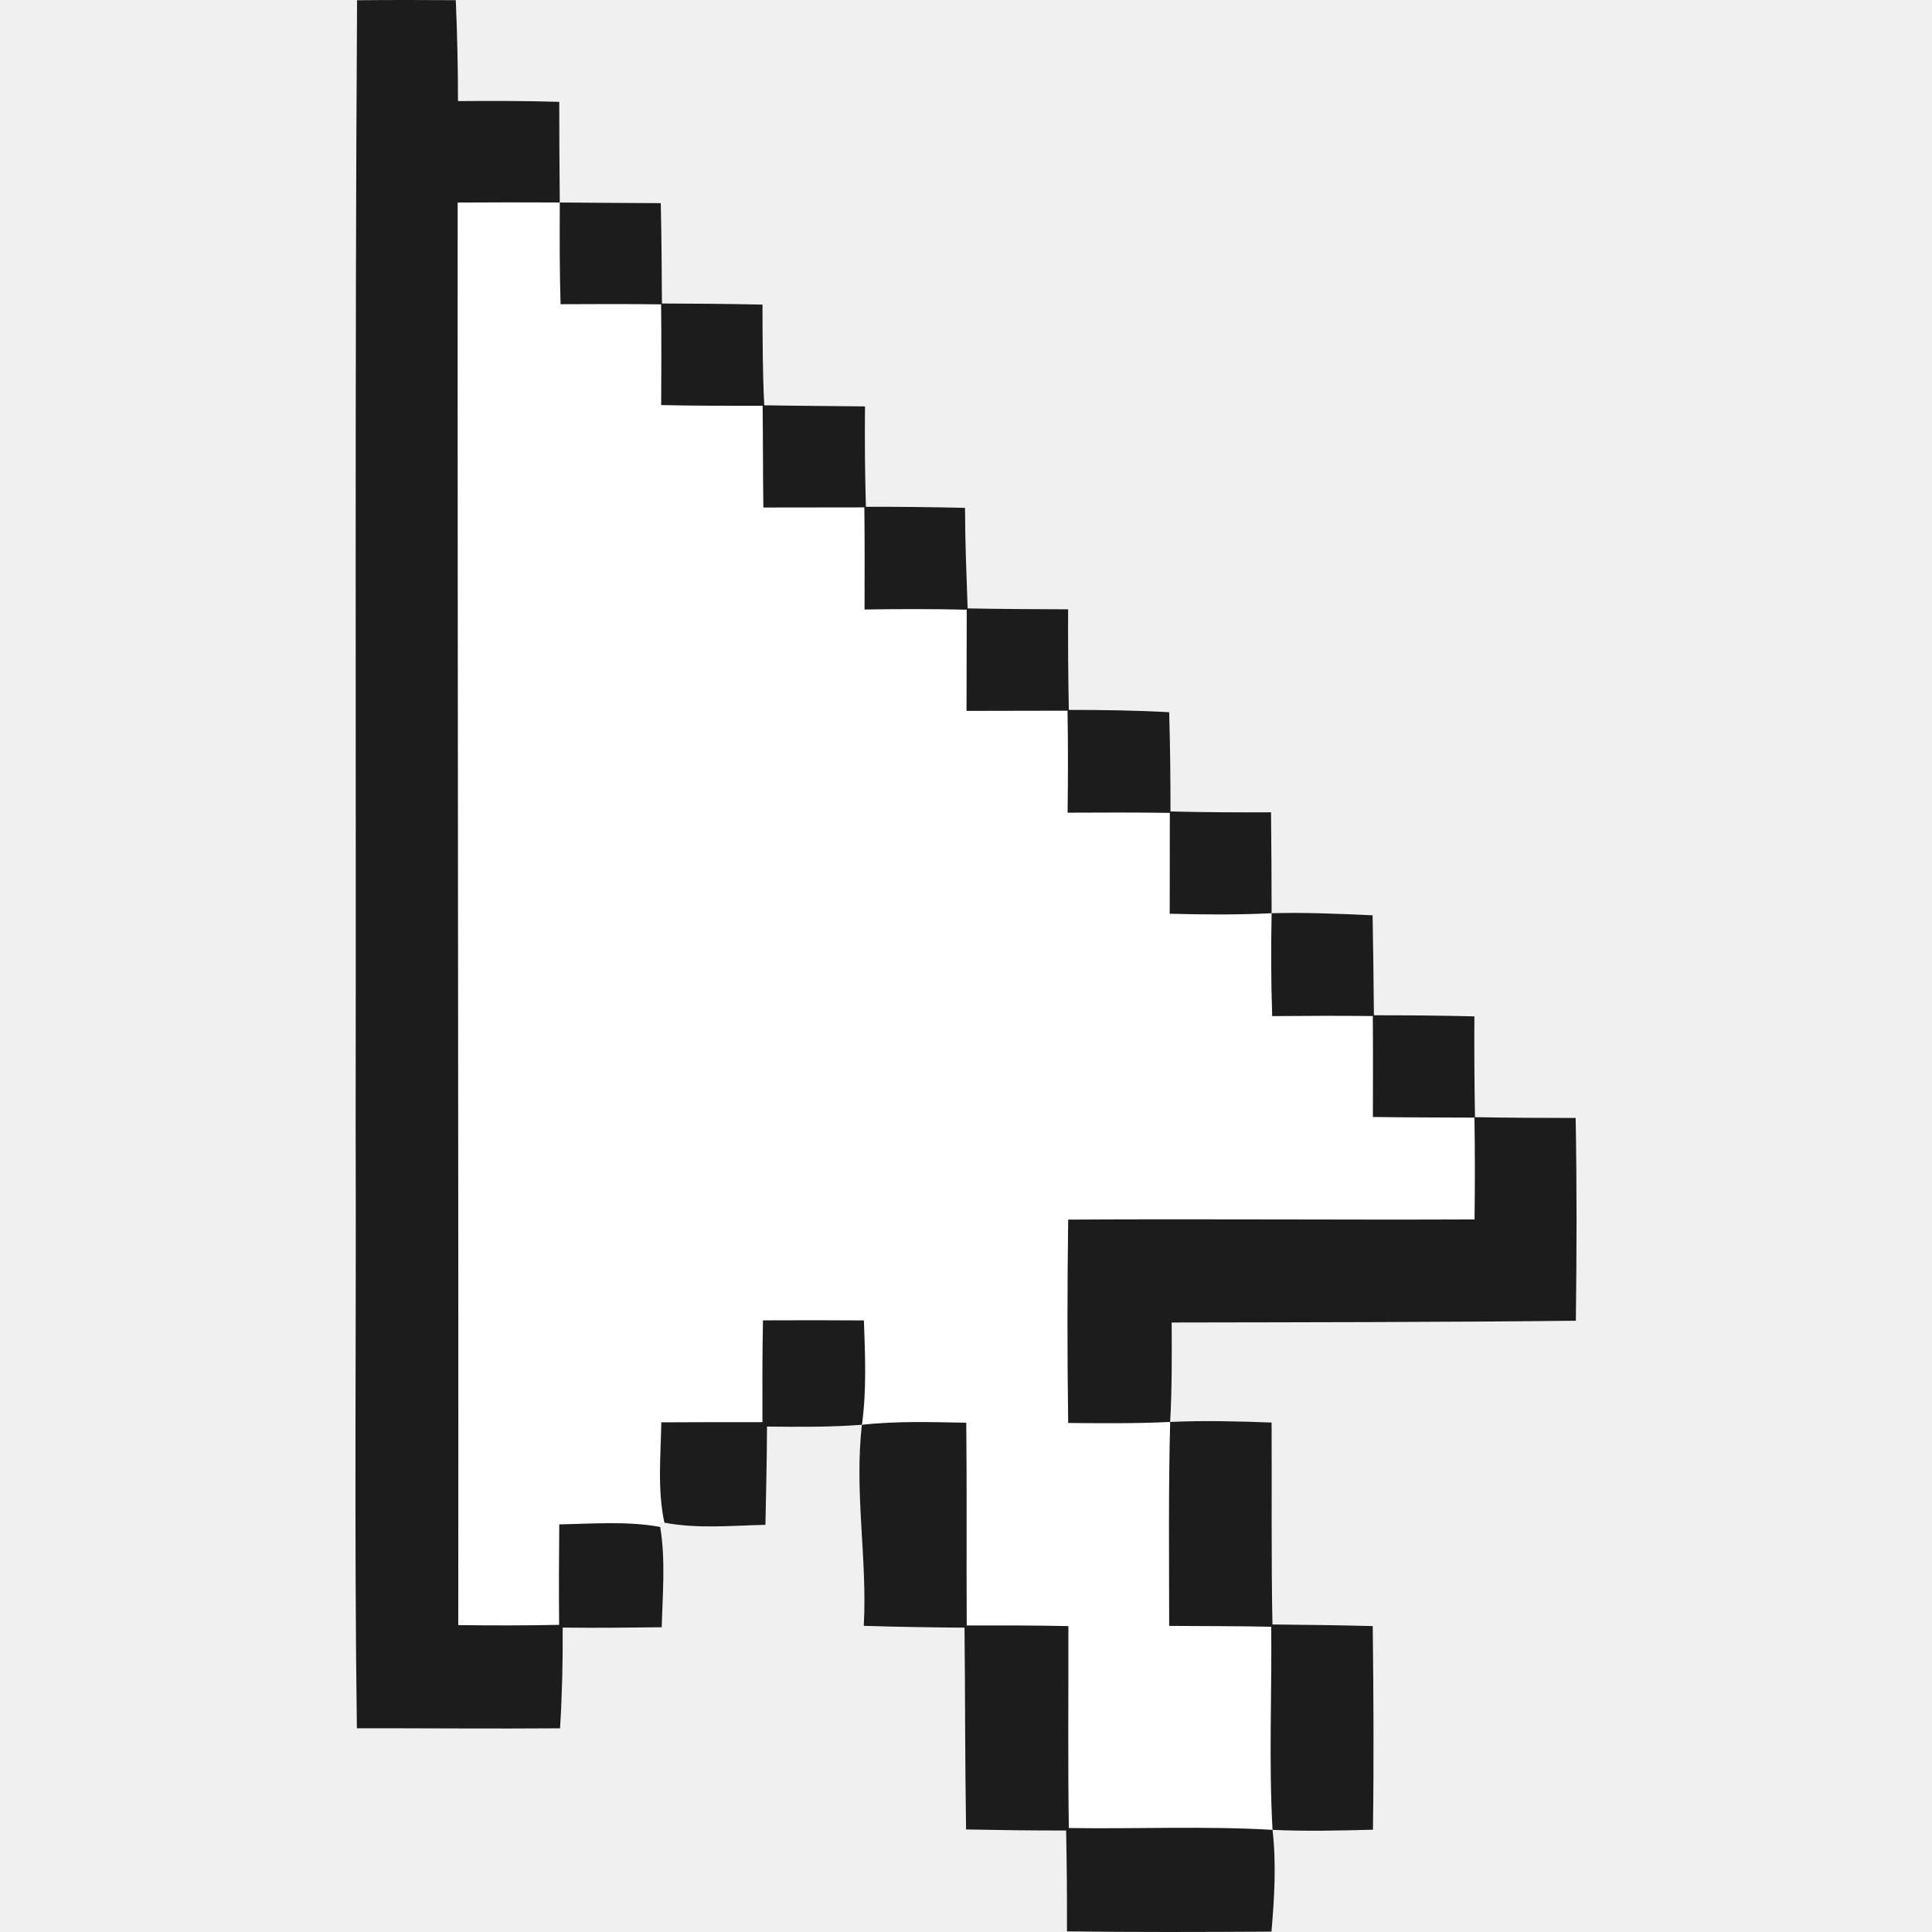
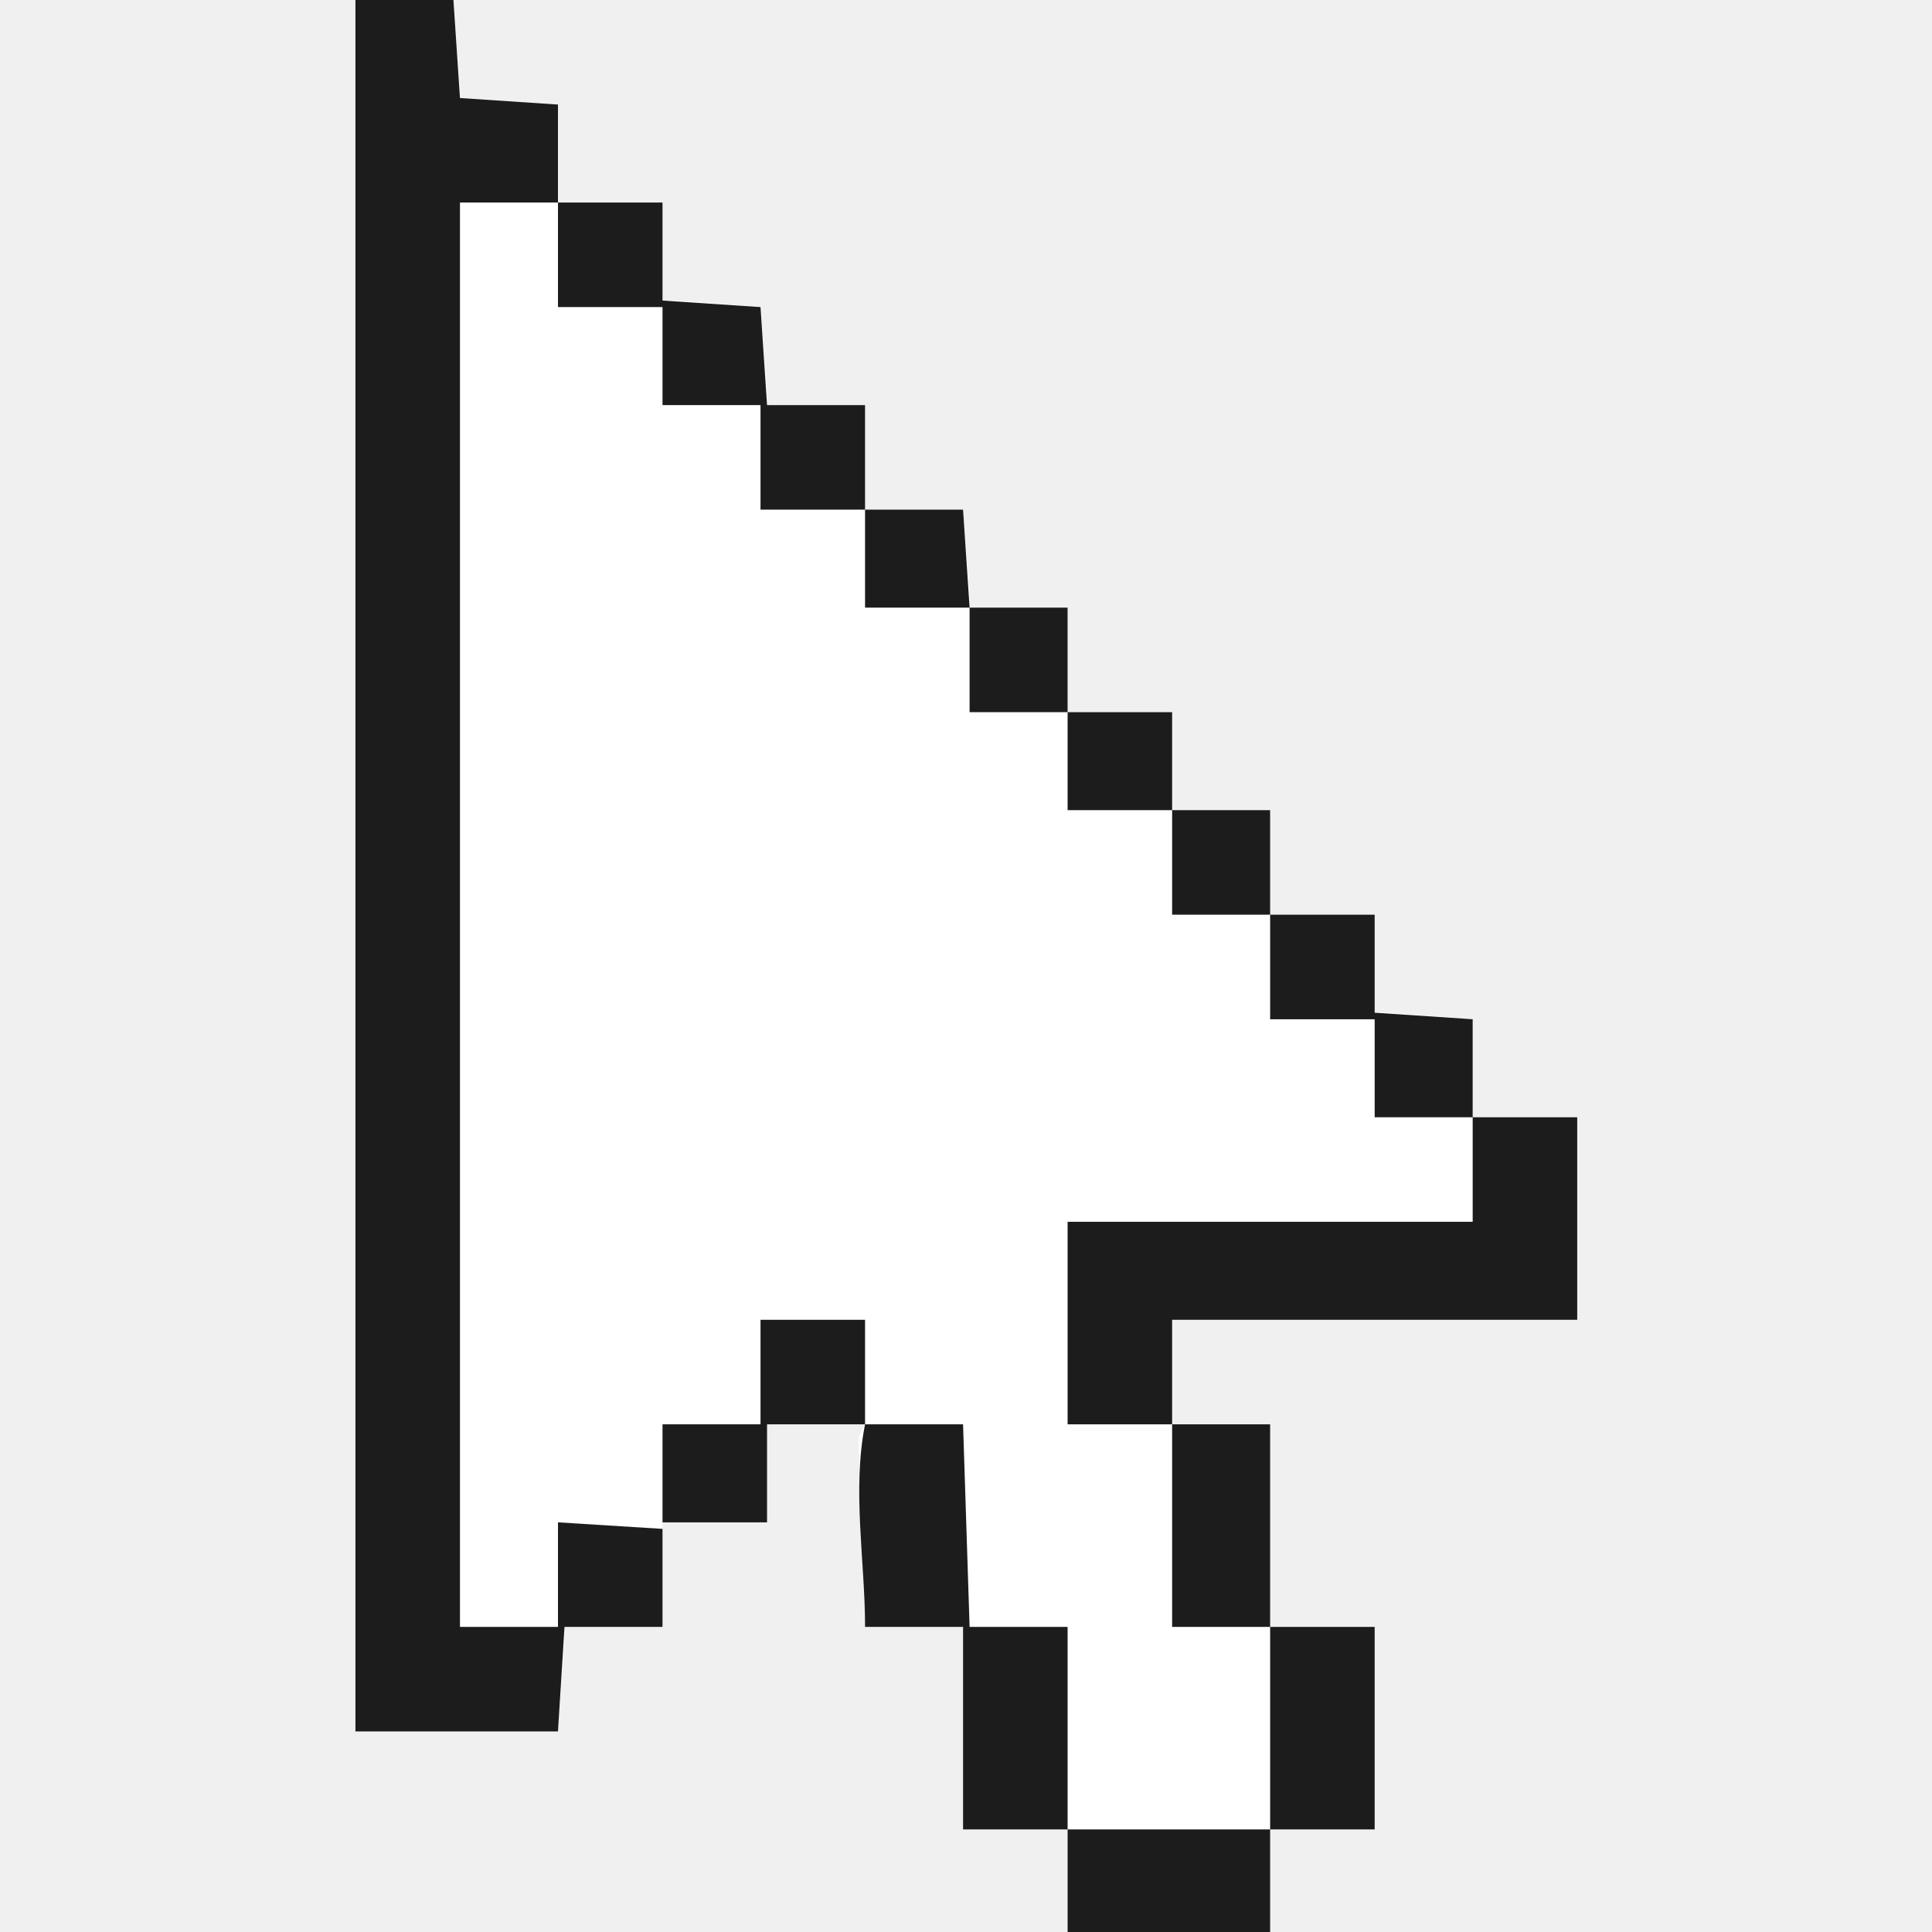
- <svg xmlns="http://www.w3.org/2000/svg" version="1.1" id="svg3010" x="0px" y="0px" width="24px" height="24px" viewBox="0 0 186.912 295.73" enable-background="new 0 0 186.912 295.73" xml:space="preserve">
-   <path id="path4097" fill="#FFFFFF" strokefill="#000" d="M7.797,0c-2.519,0-5.03,0-7.55,0.025c-0.36,57.61-0.145,115.24-0.225,172.85 c0.11,30.56-0.22,61.125,0.2,91.675c10.37-0.01,20.74,0.08,31.1,0c0.277-4.445,0.348-8.932,0.35-13.425V249.1l2.025,0.025 c4.41,0.029,8.81,0.002,13.2-0.05c0.106-4.514,0.424-9.058-0.075-13.575l-0.275-2.525l2.525,0.325 c4.542,0.579,9.134,0.197,13.675,0.1c0.087-4.35,0.184-8.704,0.225-13.05l0.025-2l2,0.025c3.432,0.027,6.874-0.011,10.325-0.2 l2.275-0.125l-0.175,2.275c-0.714,9.515,0.894,19.036,0.375,28.55c4.49,0.148,8.979,0.208,13.475,0.25l1.95,0.025l0.025,1.95 c0.088,9.64,0.066,19.276,0.225,28.925c4.436,0.087,8.874,0.139,13.325,0.15h1.975l0.025,1.975c0.08,4.497,0.118,8.966,0.1,13.475 c10.44,0.14,20.885,0.11,31.325,0.05c0.376-4.428,0.542-8.918,0.225-13.425l-0.15-2.2l2.2,0.05c4.43,0.123,8.871,0.086,13.25-0.025 c0.15-10.39,0.095-20.785-0.025-31.175c-4.461-0.122-8.913-0.178-13.375-0.225l-1.95-0.025l-0.025-1.95 c-0.151-9.66-0.078-19.288-0.125-28.95c-4.468-0.164-8.979-0.248-13.475-0.125l-2.125,0.05l0.075-2.125 c0.152-3.722,0.213-7.431,0.2-11.125v-2h2c19.96-0.035,39.903-0.027,59.875-0.25c0.13-10.35,0.165-20.7-0.025-31.05 c-4.49,0-8.973-0.033-13.45-0.1l-1.95-0.025l-0.025-1.95c-0.065-4.488-0.101-8.984-0.075-13.475c-4.466-0.113-8.923-0.139-13.4-0.15 h-1.975l-0.025-1.975c-0.049-4.452-0.088-8.9-0.175-13.35c-4.455-0.199-8.938-0.318-13.45-0.275l-2.025,0.025v-2.025 c-0.01-4.508-0.031-9.006-0.075-13.5c-4.492,0.026-8.992-0.009-13.475-0.1l-1.95-0.05v-1.95c-0.012-4.414-0.045-8.803-0.175-13.2 c-4.434-0.243-8.878-0.282-13.35-0.3h-1.975l-0.025-1.975c-0.071-4.492-0.118-8.97-0.1-13.475 c-4.498-0.018-8.986-0.052-13.475-0.125l-1.9-0.025l-0.075-1.9c-0.161-4.49-0.341-9-0.35-13.5 c-4.386-0.104-8.768-0.122-13.175-0.125h-1.95l-0.05-1.95c-0.109-4.471-0.169-8.966-0.125-13.45 c-4.492-0.052-8.986-0.084-13.475-0.15l-1.9-0.025l-0.075-1.9c-0.176-4.49-0.241-8.98-0.25-13.5c-4.468-0.105-8.925-0.128-13.4-0.15 h-1.975L46.897,44.5c-0.028-4.465-0.054-8.941-0.15-13.4c-4.49-0.026-9.002-0.037-13.5-0.075L31.297,31l-0.025-1.95 c-0.041-4.479-0.066-8.98-0.075-13.475c-4.494-0.131-9.024-0.102-13.55-0.075h-1.975l-0.025-1.975 c-0.028-4.508-0.109-9.019-0.3-13.5C12.832,0.01,10.315,0,7.797,0L7.797,0z" />
-   <path id="path3022" fill="#1C1C1C" strokefill="#000" d="M0.247,0.035c5.04-0.05,10.08-0.04,15.11-0.01c0.22,5.15,0.34,10.3,0.34,15.45 c5.17-0.04,10.34-0.04,15.5,0.11c0.01,5.14,0.02,10.28,0.08,15.41c-5.21-0.03-10.42-0.02-15.63,0.01 c-0.04,72.59,0.15,145.17,0.09,217.75c5.15,0.06,10.29,0.07,15.44-0.04c-0.05-5.13-0.03-10.25,0.02-15.38 c5.15-0.09,10.35-0.53,15.45,0.39c0.84,5.08,0.36,10.24,0.24,15.36c-5.05,0.06-10.11,0.11-15.17,0.05 c0.04,5.14-0.08,10.29-0.4,15.42c-10.36,0.08-20.73-0.02-31.1-0.01c-0.42-30.55-0.08-61.11-0.19-91.67 C0.107,115.265-0.113,57.645,0.247,0.035z" />
-   <path id="path3024" fill="#1C1C1C" strokefill="#000" d="M31.277,30.995c5.15,0.05,10.31,0.07,15.46,0.1c0.11,5.12,0.15,10.24,0.18,15.36 c5.13,0.02,10.26,0.05,15.39,0.17c0.01,5.13,0.01,10.27,0.27,15.41c5.14,0.09,10.28,0.11,15.42,0.17 c-0.05,5.12-0.01,10.25,0.14,15.37c5.06-0.01,10.12,0.04,15.17,0.16c0.01,5.13,0.22,10.26,0.4,15.39c5.12,0.1,10.25,0.12,15.38,0.14 c-0.02,5.13,0.01,10.26,0.11,15.4c5.12,0,10.25,0.07,15.36,0.35c0.15,5.06,0.2,10.12,0.2,15.19c5.13,0.13,10.26,0.16,15.39,0.13 c0.05,5.15,0.09,10.3,0.09,15.45c-5.2,0.26-10.4,0.22-15.6,0.08c0-5.14,0.02-10.29,0.02-15.44c-5.22-0.07-10.44-0.06-15.65-0.03 c0.07-5.21,0.08-10.41-0.01-15.61c-5.15,0.01-10.31,0.02-15.46,0.03c0-5.17,0.02-10.33,0.03-15.49c-5.22-0.12-10.43-0.11-15.64-0.03 c0.01-5.21,0.03-10.42-0.03-15.63c-5.15,0-10.31,0.01-15.46,0.02c-0.07-5.19-0.05-10.38-0.11-15.57c-5.18,0-10.36,0.01-15.53-0.11 c0.03-5.14,0.04-10.28-0.01-15.42c-5.13-0.06-10.26-0.05-15.39-0.02C31.237,41.375,31.257,36.185,31.277,30.995L31.277,30.995z" />
-   <path id="path3028" fill="#1C1C1C" strokefill="#000" d="M140.237,139.785c5.16-0.14,10.31,0.09,15.46,0.32c0.1,5.1,0.14,10.2,0.2,15.3 c5.13,0,10.25,0.04,15.38,0.17c-0.03,5.14,0,10.29,0.09,15.43c5.13,0.09,10.27,0.12,15.41,0.12c0.19,10.35,0.16,20.69,0.03,31.04 c-20.63,0.23-41.25,0.23-61.87,0.27c0.03,5.07,0.05,10.15-0.23,15.22c-5.2,0.26-10.41,0.2-15.61,0.16 c-0.15-10.38-0.14-20.76,0-31.13c20.73-0.13,41.47,0.06,62.2-0.03c0.07-5.19,0.07-10.39-0.01-15.58c-5.18-0.03-10.37-0.02-15.55-0.1 c0.01-5.15,0.03-10.3-0.01-15.45c-5.13-0.05-10.27-0.04-15.4,0.01C140.137,150.285,140.137,145.035,140.237,139.785L140.237,139.785 z" />
-   <path id="path3032" fill="#1C1C1C" strokefill="#000" d="M62.377,202.105c5.15-0.03,10.3-0.02,15.45,0.01c0.19,5.32,0.43,10.68-0.3,15.97 c-4.84,0.38-9.69,0.33-14.53,0.28c-0.02,5.01-0.14,10.02-0.24,15.04c-5.15,0.11-10.37,0.64-15.47-0.33 c-1.08-5.05-0.56-10.25-0.47-15.36c5.16-0.03,10.32-0.03,15.48-0.03C62.277,212.495,62.277,207.295,62.377,202.105L62.377,202.105z" />
-   <path id="path3034" fill="#1C1C1C" strokefill="#000" d="M77.527,218.085c5.31-0.58,10.65-0.41,15.97-0.31c0.11,10.34,0.01,20.69,0.07,31.03 c5.19-0.01,10.37-0.01,15.56,0.1c0.03,10.3-0.09,20.6,0.07,30.91c10.39,0.16,20.8-0.33,31.18,0.28c0.6,5.18,0.28,10.4-0.16,15.58 c-10.44,0.06-20.87,0.1-31.31-0.04c0.02-5.15-0.02-10.29-0.13-15.44c-5.1,0.01-10.21-0.06-15.31-0.16 c-0.17-10.3-0.13-20.6-0.24-30.89c-5.14-0.04-10.28-0.11-15.42-0.28C78.367,238.595,76.327,228.325,77.527,218.085L77.527,218.085z" />
-   <path id="path3036" fill="#1C1C1C" strokefill="#000" d="M124.707,217.655c5.17-0.24,10.35-0.1,15.53,0.09c0.05,10.3-0.07,20.6,0.13,30.91 c5.12,0.05,10.23,0.11,15.35,0.25c0.12,10.39,0.18,20.78,0.03,31.17c-5.12,0.13-10.25,0.26-15.37,0.02 c-0.58-10.35-0.1-20.73-0.2-31.09c-5.21-0.11-10.42-0.09-15.62-0.13C124.547,238.475,124.437,228.055,124.707,217.655 L124.707,217.655z" />
+ <svg xmlns="http://www.w3.org/2000/svg" width="24" height="24" viewBox="0 0 186.9 295.7">
+   <path fill="#FFF" d="M8 0H0v265h31l1-14v-2h15v-16h16v-15h15l-1 2 1 29h15v31h16v16h31v-16h16v-31h-16v-2-29h-15v-2-14h62v-31h-16v-2-13l-13-1h-2v-2-13h-16v-2-14h-15v-2-13h-16v-2-14H94v-2l-1-13H78v-2-14H63v-2l-1-13-13-1h-2v-1-14H31v-2-13H16v-2L15 0H8z" />
+   <path fill="#1C1C1C" d="M0 0h15l1 15 15 1v15H16v218h15v-16l16 1v15H32l-1 16H0v-92V0z" />
+   <path fill="#1C1C1C" d="M31 31h16v15l15 1 1 15h15v16h15l1 15h15v16h16v15h15v16h-15v-16h-16v-15H94V93H78V78H62V62H47V47H31V31zM140 140h16v15l15 1v15h16v31h-62v16h-16v-31h62v-16h-15v-15h-16v-16zM62 202h16v16H63v15H47v-15h15v-16zM78 218h15l1 31h15v31h31v16h-31v-16H93v-31H78c0-10-2-21 0-31zM125 218h15v31h16v31h-16v-31h-15v-31z" />
</svg>
